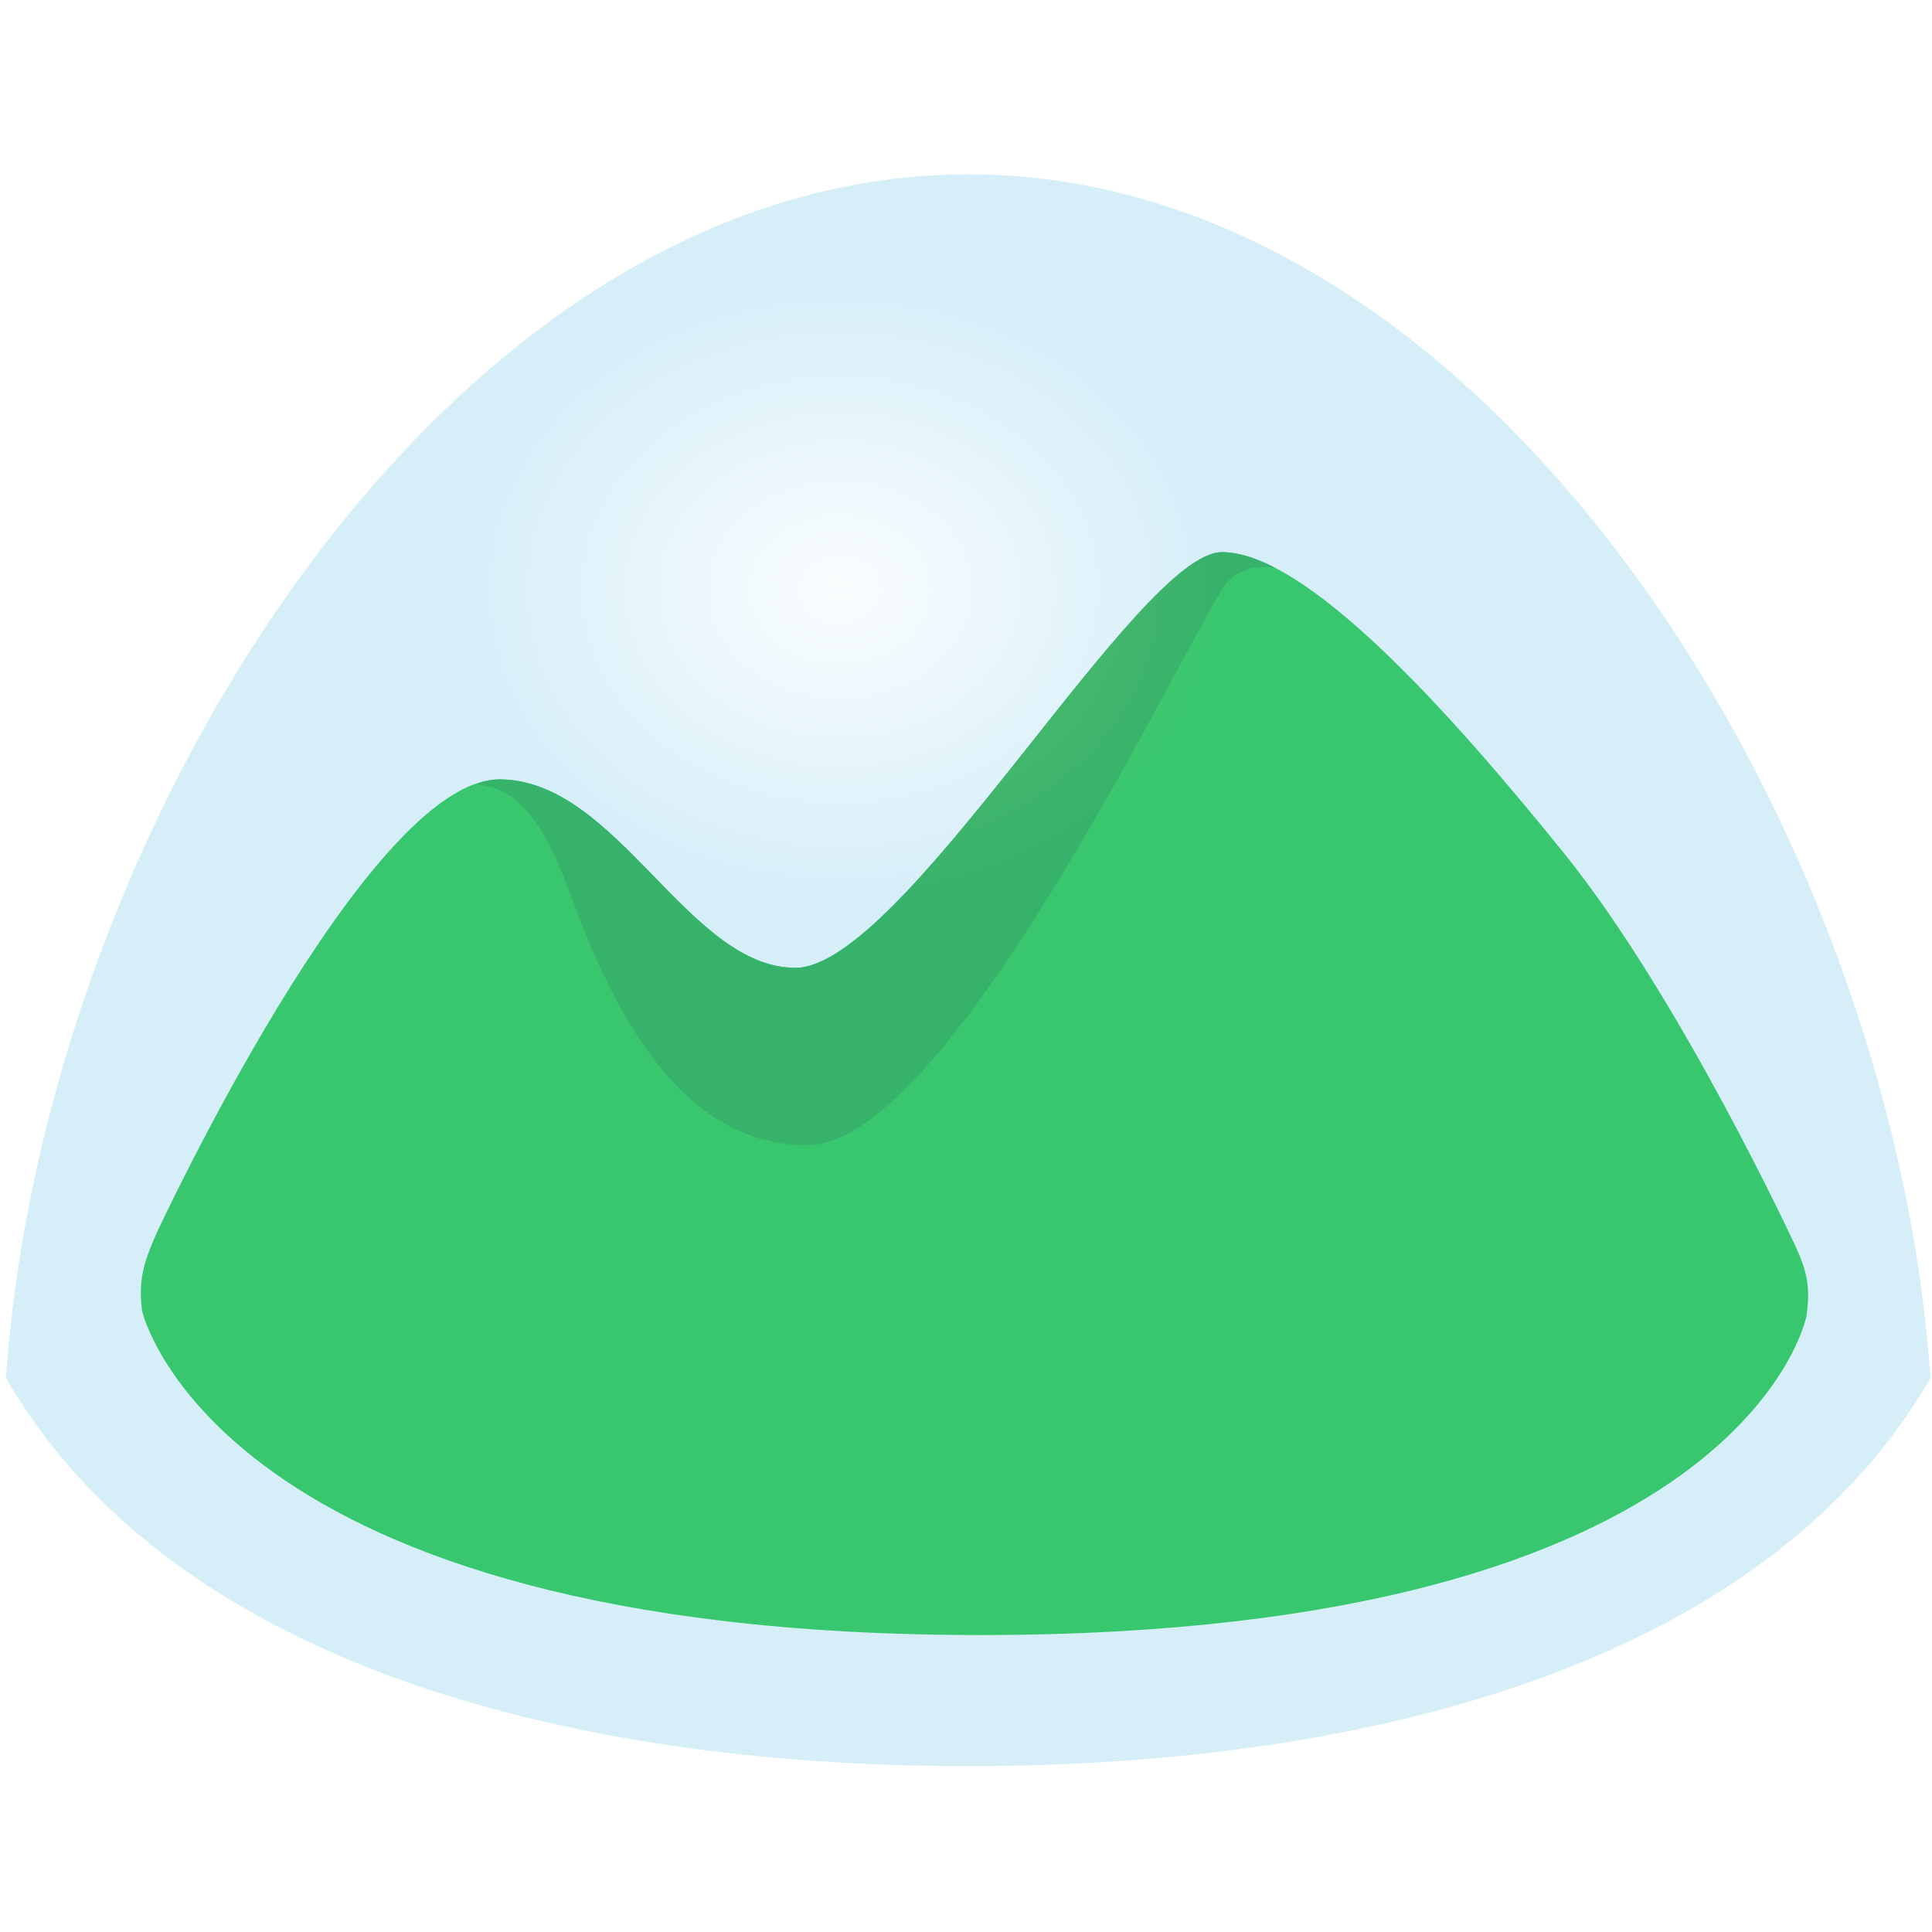
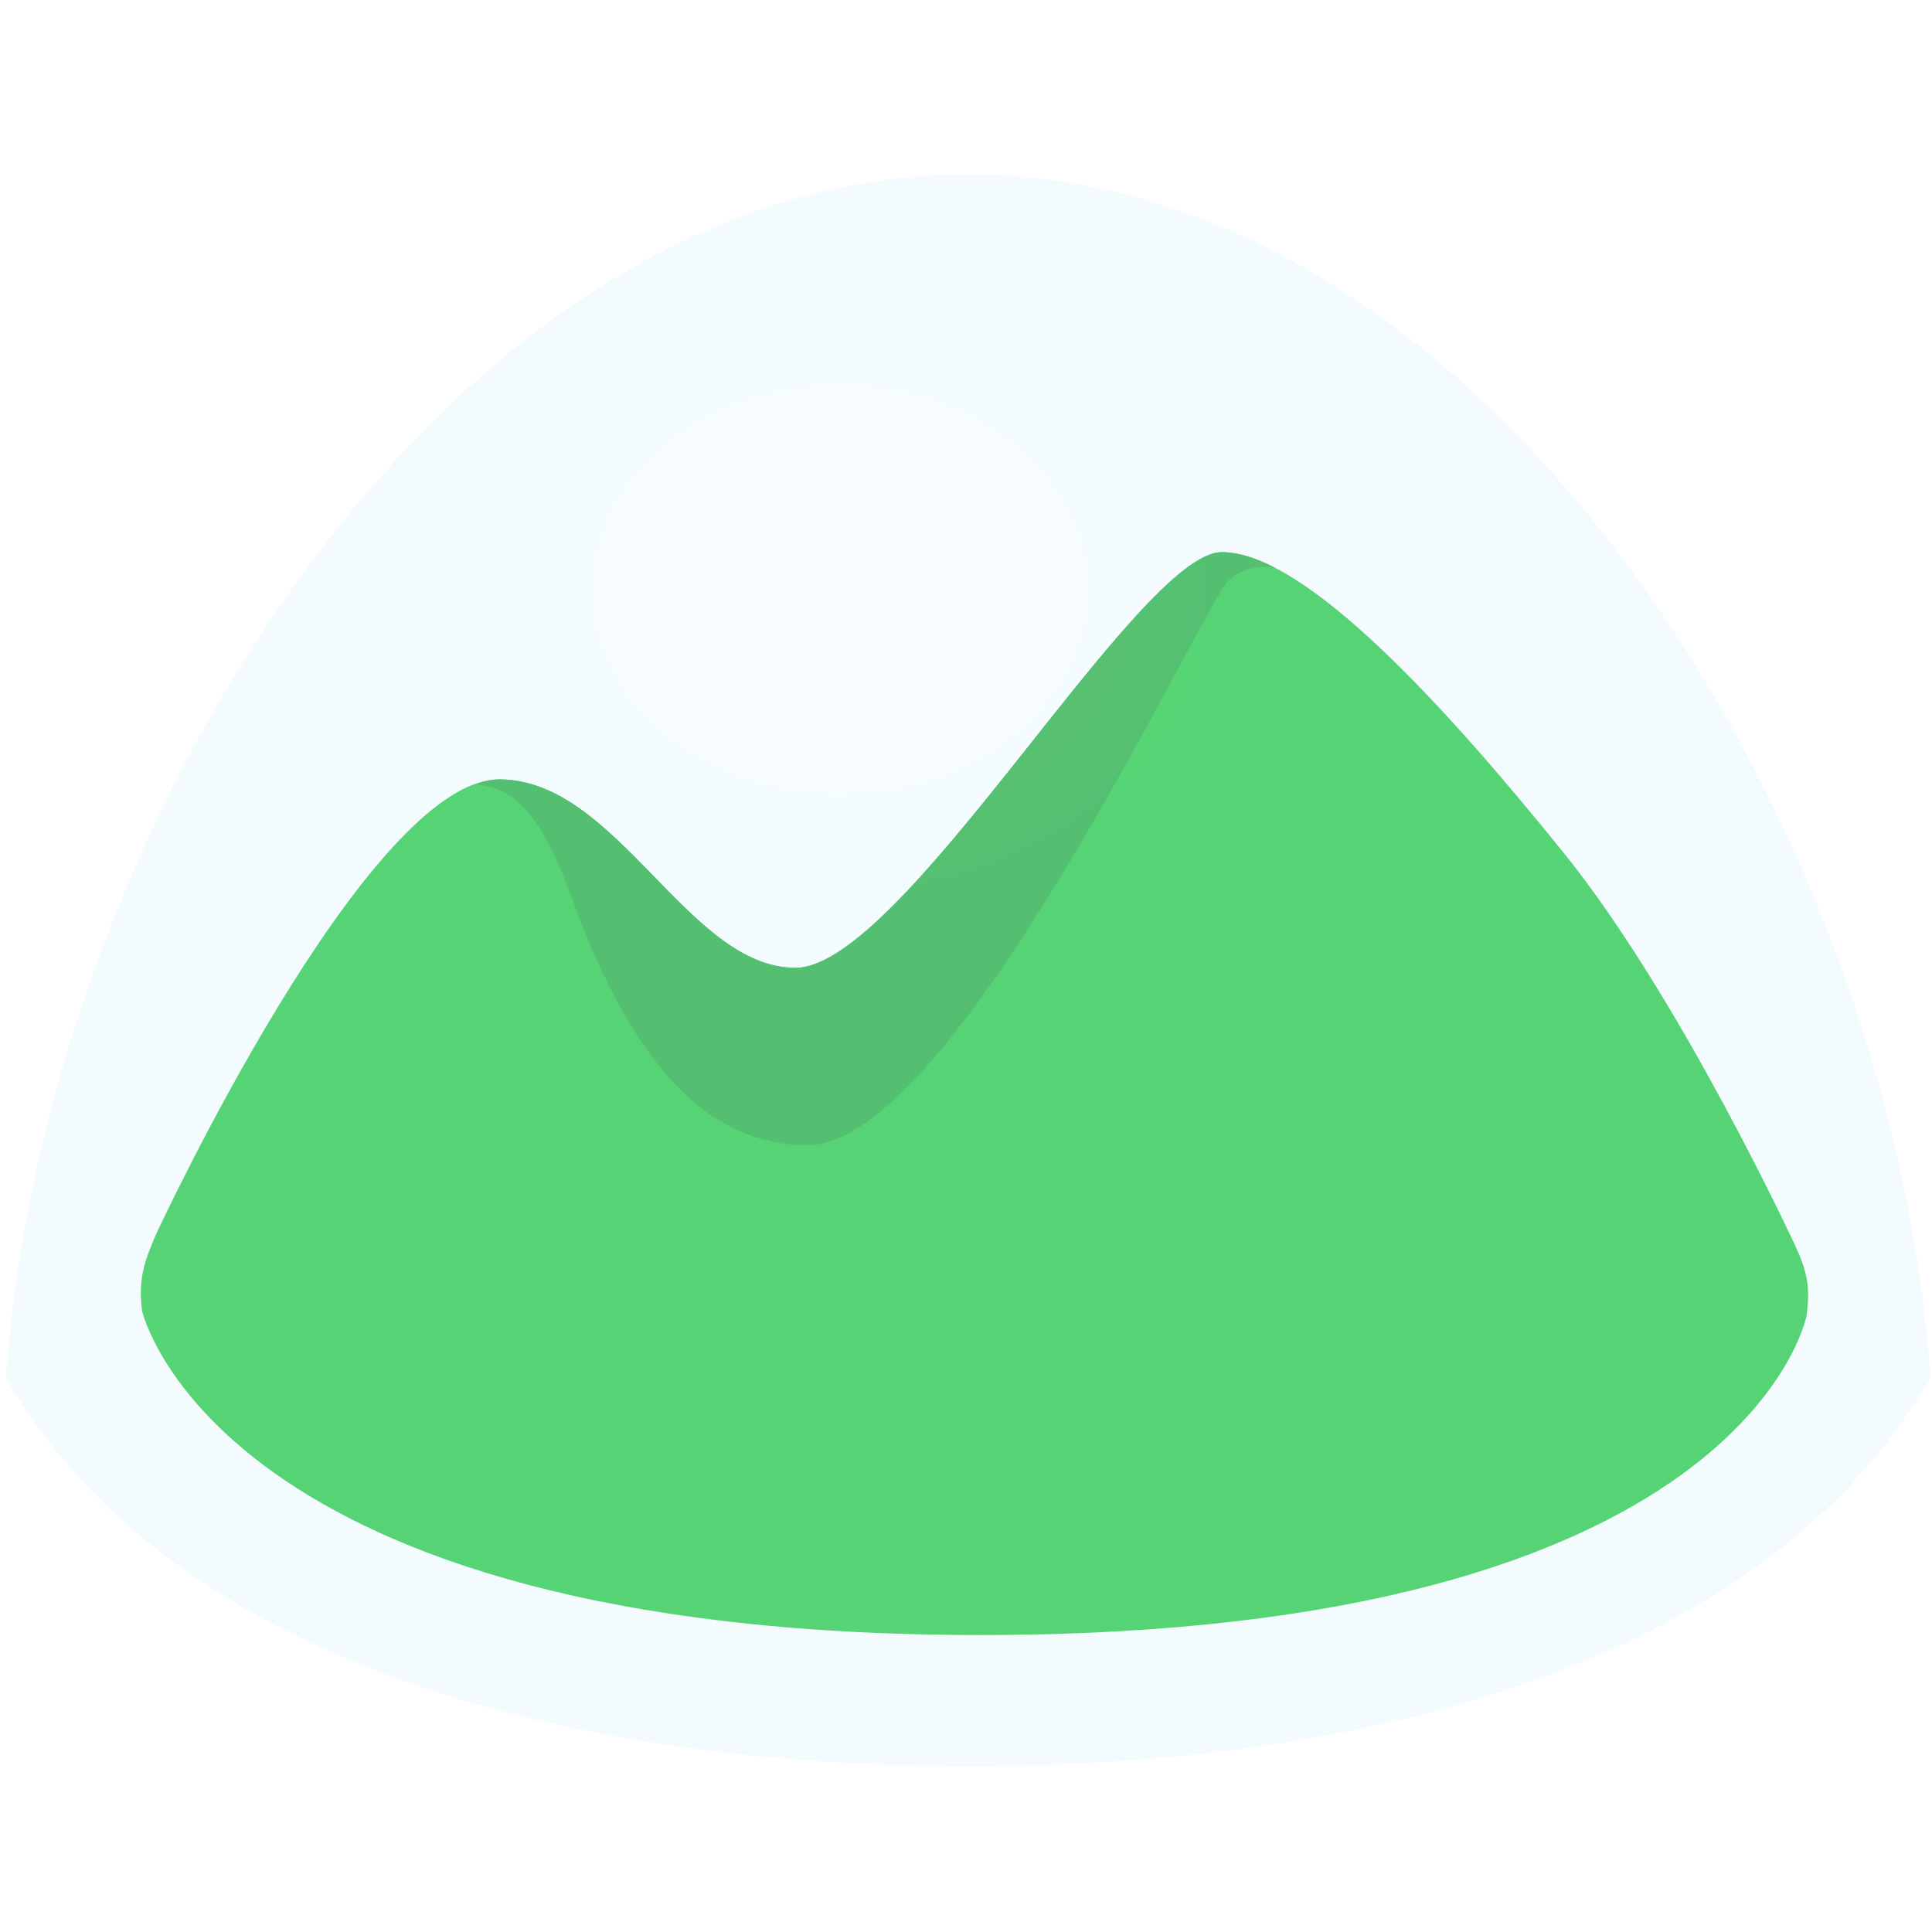
<svg xmlns="http://www.w3.org/2000/svg" width="128" height="128" viewBox="0 0 128 128" fill="none">
  <path d="M118.93 82.51C118.93 82.51 111.35 66.122 103.645 56.561C95.935 46.996 86.52 36.581 80.953 36.581C75.389 36.581 59.835 64.12 52.7 64.12C45.563 64.12 40.894 51.636 33.079 51.636C24.301 51.636 10.355 81.74 10.355 81.74C9.505 83.686 9.161 84.79 9.41 86.844C9.41 86.844 14.255 108.325 64.942 108.325C115.631 108.325 119.682 87.197 119.682 87.197C119.945 85.307 119.755 84.283 118.93 82.51Z" fill="#3BCE53" />
  <path d="M53.493 75.873C45.622 75.873 41.586 68.105 39.398 63.311C37.431 58.992 36.13 52.173 31.507 51.982C32.056 51.765 32.584 51.636 33.079 51.636C40.893 51.636 45.563 64.12 52.7 64.12C59.835 64.12 75.389 36.581 80.953 36.581C82.002 36.581 83.183 36.951 84.464 37.609C83.516 37.484 82.3 37.57 81.364 38.51C79.565 40.309 63.239 75.873 53.493 75.873Z" fill="#39B44D" />
  <path d="M64.15 11.55C29.83 11.55 2.942 54.415 0.398 91.295C11.168 109.987 37.139 117.012 64.15 117.012C91.16 117.012 117.133 109.987 127.898 91.295C125.354 54.415 98.469 11.55 64.15 11.55Z" fill="url(#paint0_radial_185_16195)" fill-opacity="0.2" />
  <defs>
    <radialGradient id="paint0_radial_185_16195" cx="0" cy="0" r="1" gradientUnits="userSpaceOnUse" gradientTransform="translate(55.6801 39.04) rotate(90) scale(21.12 25.5332)">
      <stop stop-color="#E7F6FD" />
-       <stop offset="1" stop-color="#2DA8DE" />
+       <stop offset="1" stop-color="#C2EDFF" />
    </radialGradient>
  </defs>
</svg>
